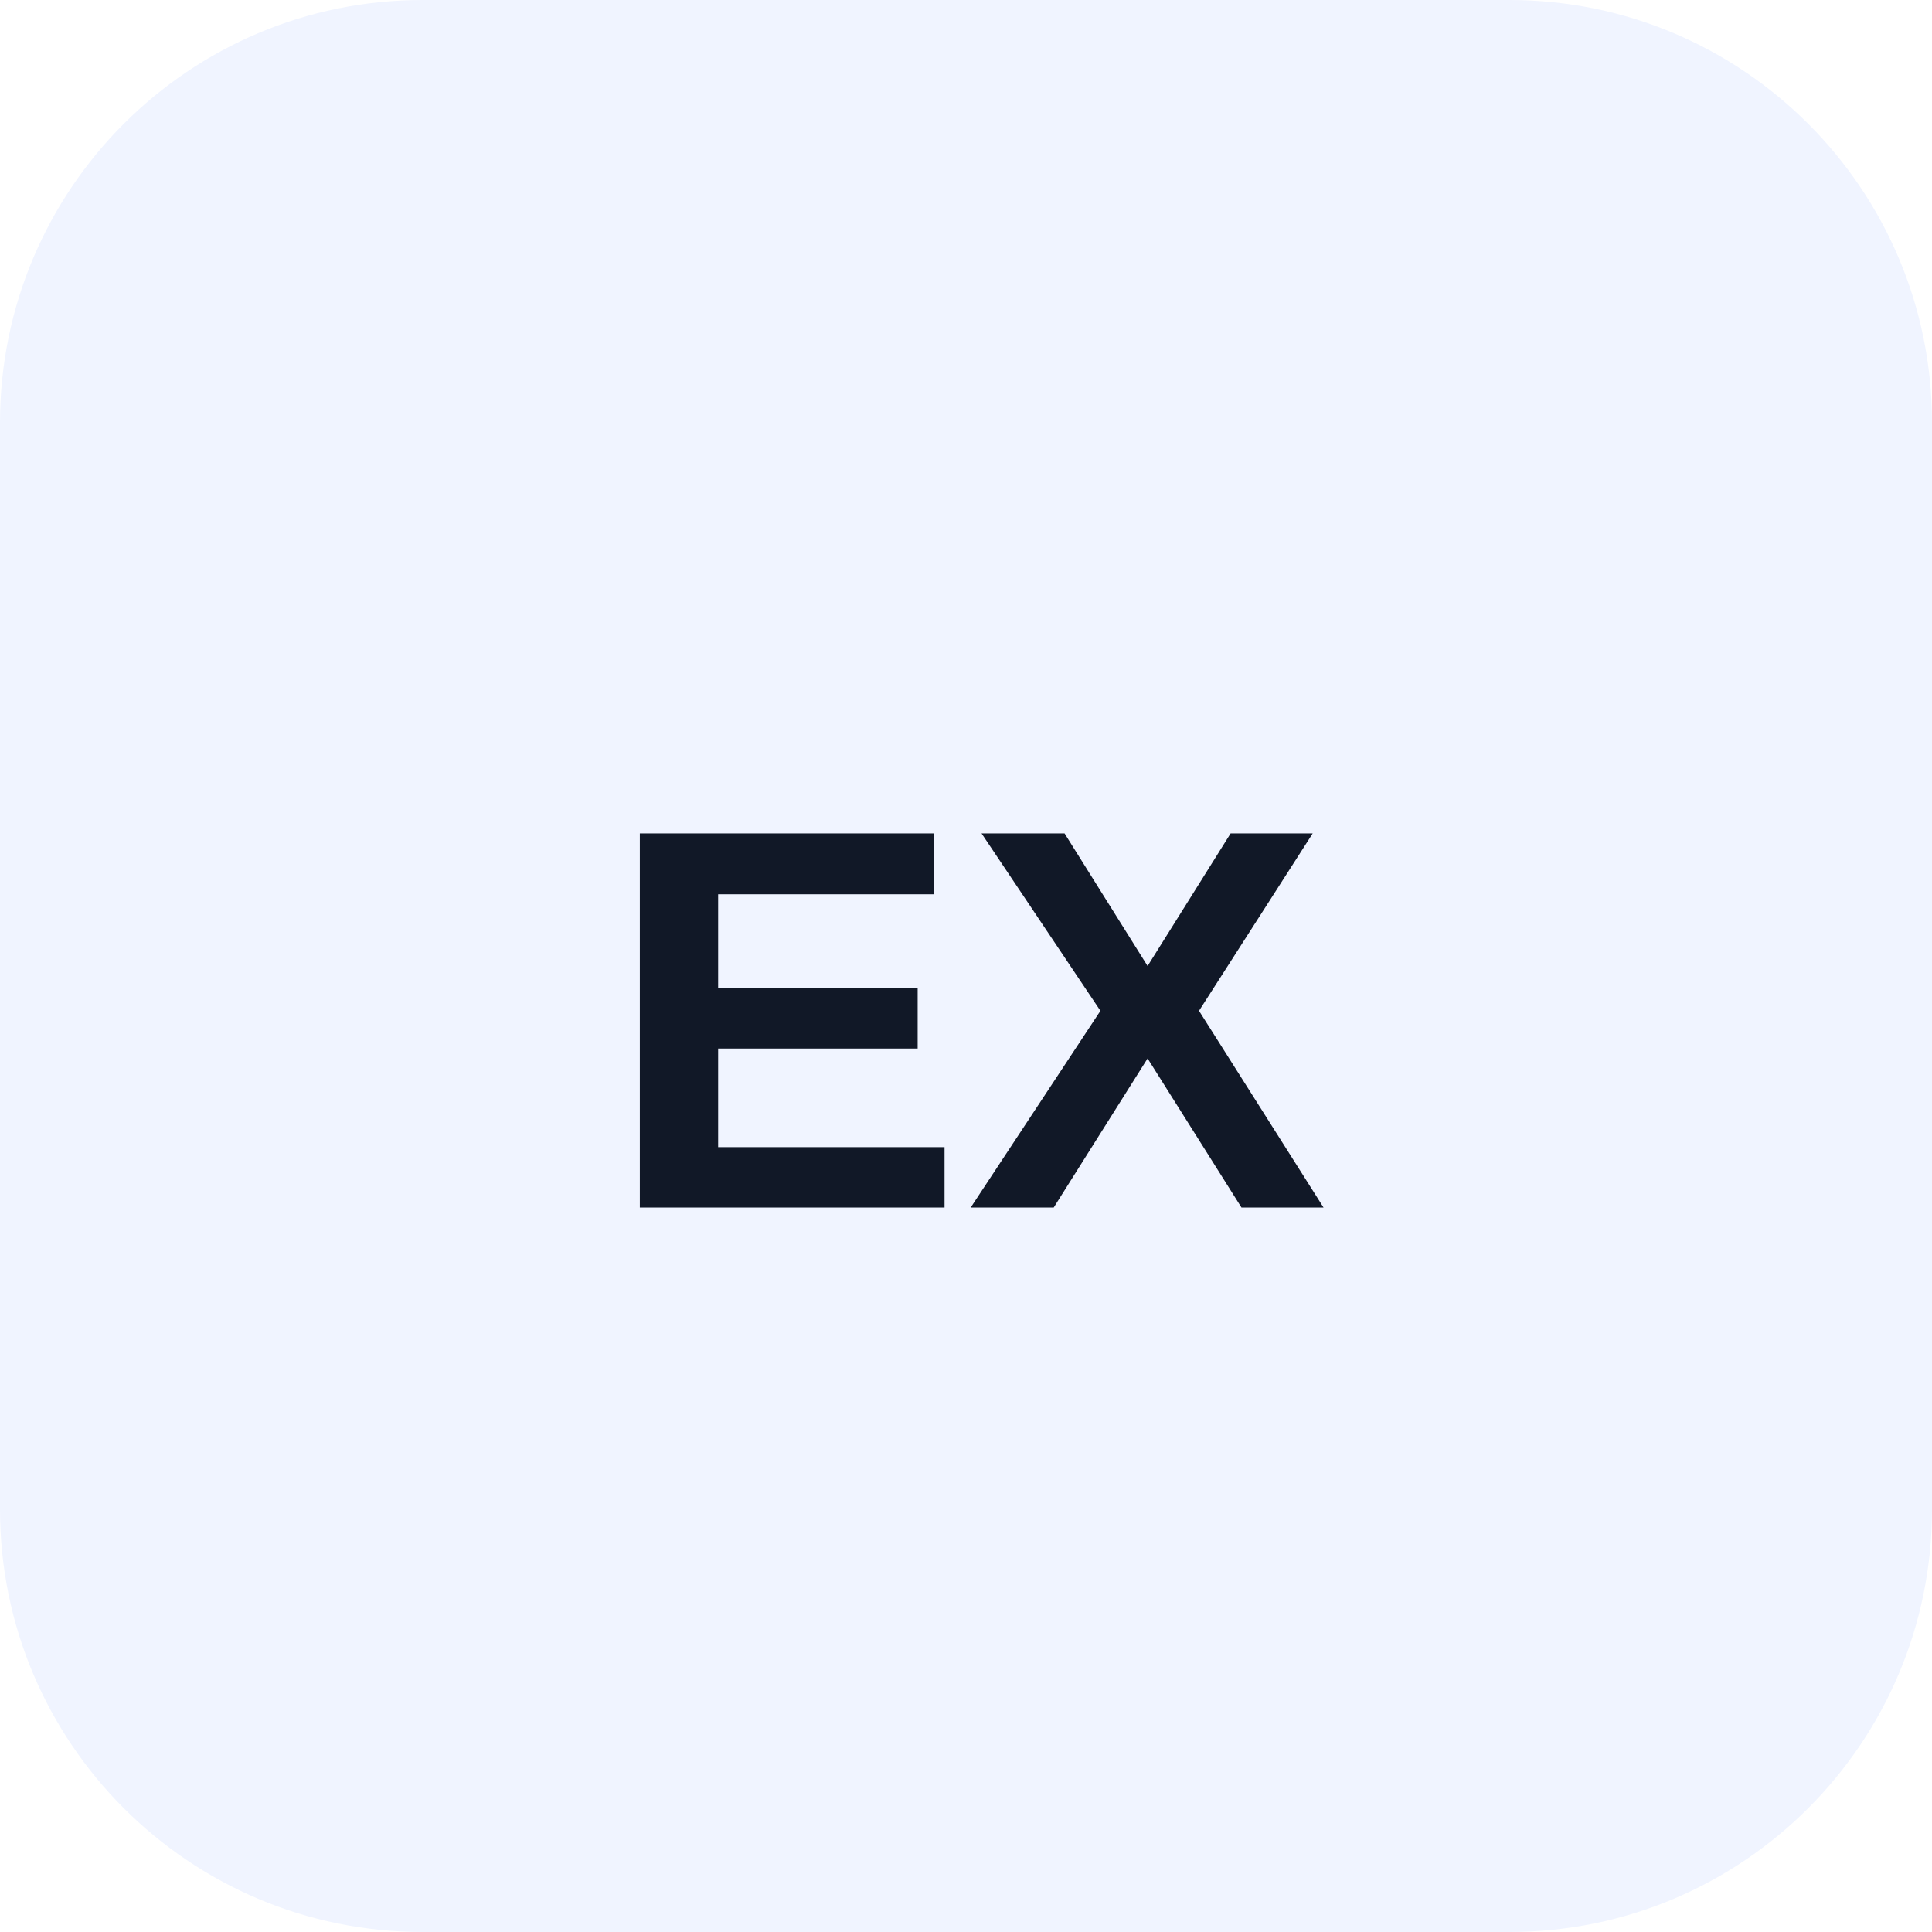
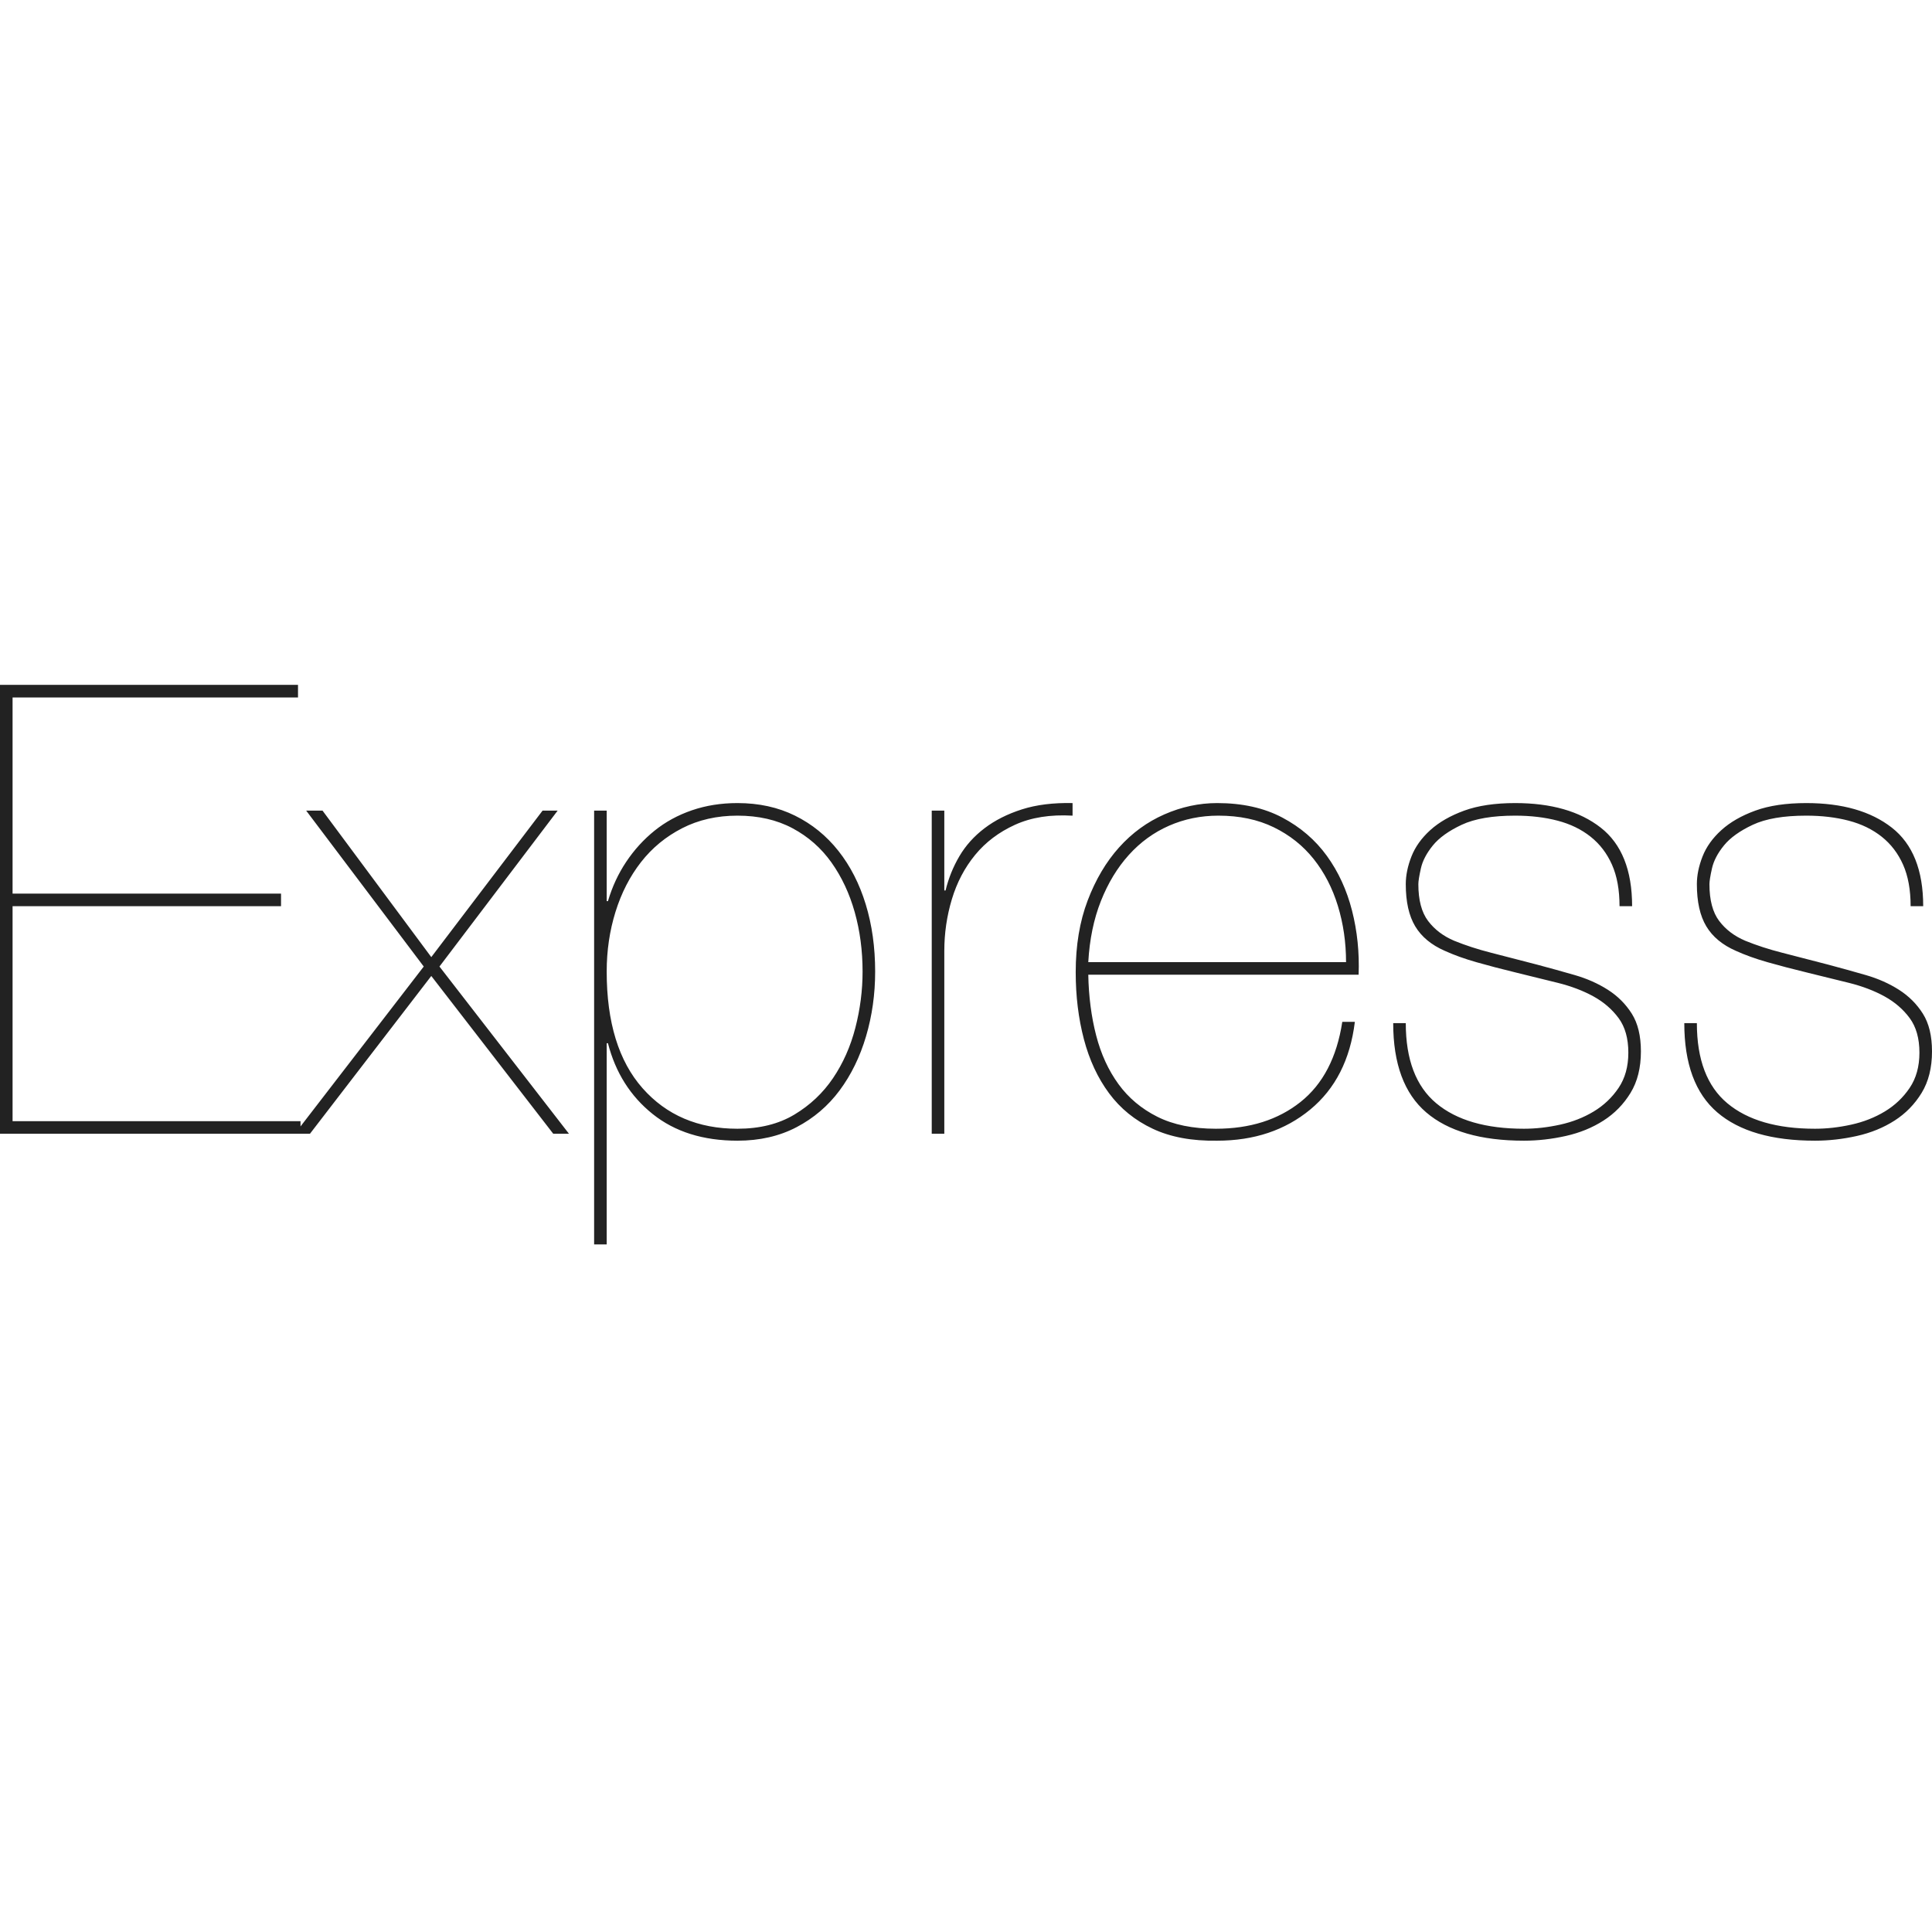
- <svg xmlns="http://www.w3.org/2000/svg" viewBox="0 0 64 64" role="img" aria-label="Express">
-   <rect width="64" height="64" rx="14" fill="#f0f4ff" />
-   <text x="32" y="40" text-anchor="middle" fill="#111827" font-family="Arial, sans-serif" font-size="18" font-weight="700">EX</text>
+ <svg xmlns="http://www.w3.org/2000/svg" width="800px" height="800px" viewBox="0 -181.5 512 512" version="1.1" preserveAspectRatio="xMidYMid">
+   <g>
+     <path d="M3.332,115.629 L3.332,58.648 L74.476,58.648 L74.476,55.315 L3.332,55.315 L3.332,3.332 L78.974,3.332 L78.974,0 L-3.55271368e-15,0 L-3.55271368e-15,118.961 L79.641,118.961 L79.641,115.629 L3.332,115.629 L3.332,115.629 Z M143.787,33.322 L114.296,72.143 L85.472,33.322 L81.14,33.322 L112.297,74.642 L78.141,118.961 L82.14,118.961 L114.296,77.142 L146.619,118.961 L150.784,118.961 L116.462,74.642 L147.785,33.322 L143.787,33.322 L143.787,33.322 Z M160.781,148.285 L160.781,94.969 L161.114,94.969 C163.114,102.744 167.057,108.992 172.944,113.713 C178.831,118.434 186.328,120.794 195.436,120.794 C201.323,120.794 206.544,119.6 211.098,117.212 C215.652,114.824 219.456,111.575 222.511,107.465 C225.565,103.355 227.898,98.579 229.509,93.136 C231.119,87.694 231.925,81.973 231.925,75.975 C231.925,69.533 231.091,63.59 229.425,58.148 C227.759,52.705 225.343,47.984 222.178,43.986 C219.012,39.987 215.18,36.877 210.681,34.655 C206.183,32.434 201.101,31.323 195.436,31.323 C191.104,31.323 187.078,31.962 183.357,33.239 C179.636,34.517 176.332,36.321 173.444,38.654 C170.556,40.987 168.056,43.736 165.946,46.901 C163.836,50.067 162.225,53.538 161.114,57.315 L160.781,57.315 L160.781,33.322 L157.449,33.322 L157.449,148.285 L160.781,148.285 L160.781,148.285 Z M195.436,117.628 C184.995,117.628 176.609,114.046 170.278,106.882 C163.947,99.718 160.781,89.415 160.781,75.975 C160.781,70.421 161.559,65.145 163.114,60.147 C164.669,55.149 166.918,50.761 169.861,46.985 C172.805,43.208 176.443,40.209 180.774,37.988 C185.106,35.766 189.994,34.655 195.436,34.655 C200.99,34.655 205.85,35.766 210.015,37.988 C214.18,40.209 217.624,43.236 220.345,47.068 C223.066,50.9 225.121,55.288 226.51,60.23 C227.898,65.173 228.592,70.421 228.592,75.975 C228.592,80.974 227.954,85.944 226.676,90.887 C225.399,95.83 223.427,100.273 220.761,104.216 C218.096,108.159 214.68,111.38 210.515,113.88 C206.349,116.379 201.323,117.628 195.436,117.628 L195.436,117.628 L195.436,117.628 Z M250.252,118.961 L250.252,70.477 C250.252,65.812 250.918,61.258 252.251,56.815 C253.584,52.372 255.639,48.456 258.416,45.069 C261.193,41.681 264.719,39.015 268.996,37.071 C273.272,35.127 278.354,34.322 284.241,34.655 L284.241,31.323 C279.131,31.212 274.661,31.767 270.829,32.989 C266.996,34.211 263.692,35.877 260.915,37.988 C258.138,40.098 255.917,42.569 254.251,45.402 C252.584,48.234 251.363,51.261 250.585,54.482 L250.252,54.482 L250.252,33.322 L246.92,33.322 L246.92,118.961 L250.252,118.961 L250.252,118.961 Z M288.406,76.808 L360.049,76.808 C360.272,70.921 359.688,65.257 358.3,59.814 C356.912,54.371 354.69,49.539 351.636,45.319 C348.581,41.098 344.638,37.71 339.806,35.155 C334.974,32.6 329.226,31.323 322.562,31.323 C317.785,31.323 313.12,32.323 308.566,34.322 C304.012,36.322 300.013,39.237 296.57,43.069 C293.127,46.901 290.35,51.594 288.24,57.148 C286.129,62.702 285.074,69.033 285.074,76.142 C285.074,82.473 285.796,88.388 287.24,93.886 C288.684,99.384 290.905,104.161 293.904,108.215 C296.903,112.269 300.763,115.407 305.484,117.628 C310.205,119.85 315.897,120.905 322.562,120.794 C332.336,120.794 340.556,118.045 347.22,112.547 C353.885,107.048 357.828,99.301 359.05,89.304 L355.718,89.304 C354.274,98.746 350.58,105.827 344.638,110.547 C338.695,115.268 331.226,117.628 322.228,117.628 C316.119,117.628 310.954,116.573 306.733,114.463 C302.513,112.352 299.069,109.464 296.404,105.799 C293.738,102.133 291.766,97.829 290.489,92.886 C289.211,87.944 288.517,82.584 288.406,76.808 L288.406,76.808 L288.406,76.808 Z M356.717,73.476 L288.406,73.476 C288.739,67.478 289.85,62.091 291.738,57.315 C293.627,52.538 296.098,48.456 299.153,45.069 C302.207,41.681 305.762,39.098 309.816,37.321 C313.87,35.544 318.23,34.655 322.895,34.655 C328.449,34.655 333.336,35.683 337.557,37.738 C341.778,39.793 345.304,42.597 348.137,46.152 C350.969,49.706 353.107,53.844 354.551,58.564 C355.995,63.285 356.717,68.256 356.717,73.476 L356.717,73.476 L356.717,73.476 Z M429.194,58.648 L432.526,58.648 C432.526,49.095 429.749,42.153 424.195,37.821 C418.641,33.489 411.088,31.323 401.536,31.323 C396.204,31.323 391.706,31.99 388.04,33.322 C384.375,34.655 381.376,36.377 379.043,38.487 C376.711,40.598 375.045,42.93 374.045,45.485 C373.045,48.04 372.545,50.484 372.545,52.816 C372.545,57.481 373.378,61.202 375.045,63.979 C376.711,66.756 379.321,68.922 382.875,70.477 C385.319,71.588 388.096,72.587 391.206,73.476 C394.316,74.365 397.926,75.309 402.036,76.308 C405.701,77.197 409.311,78.086 412.866,78.974 C416.42,79.863 419.558,81.057 422.279,82.556 C425.001,84.056 427.222,85.972 428.944,88.305 C430.665,90.637 431.526,93.692 431.526,97.468 C431.526,101.134 430.665,104.244 428.944,106.799 C427.222,109.353 425.028,111.436 422.363,113.047 C419.697,114.657 416.725,115.823 413.449,116.545 C410.172,117.267 406.979,117.628 403.869,117.628 C393.761,117.628 386.013,115.379 380.626,110.881 C375.239,106.382 372.545,99.301 372.545,89.637 L369.213,89.637 C369.213,100.412 372.129,108.298 377.96,113.296 C383.792,118.295 392.428,120.794 403.869,120.794 C407.534,120.794 411.227,120.377 414.948,119.544 C418.669,118.711 422.002,117.351 424.945,115.462 C427.889,113.574 430.277,111.131 432.109,108.131 C433.942,105.132 434.858,101.467 434.858,97.135 C434.858,93.025 434.053,89.693 432.443,87.138 C430.832,84.584 428.722,82.473 426.111,80.807 C423.501,79.141 420.558,77.836 417.281,76.892 C414.004,75.947 410.7,75.031 407.367,74.143 C402.702,72.921 398.62,71.865 395.121,70.977 C391.623,70.088 388.374,69.033 385.375,67.811 C382.487,66.589 380.182,64.84 378.46,62.563 C376.738,60.286 375.878,57.037 375.878,52.816 C375.878,52.039 376.1,50.65 376.544,48.651 C376.988,46.651 378.044,44.624 379.71,42.569 C381.376,40.515 383.931,38.682 387.374,37.071 C390.817,35.461 395.538,34.655 401.536,34.655 C405.646,34.655 409.394,35.1 412.782,35.988 C416.17,36.877 419.086,38.293 421.529,40.237 C423.973,42.181 425.861,44.652 427.194,47.651 C428.527,50.65 429.194,54.316 429.194,58.648 L429.194,58.648 L429.194,58.648 Z M506.335,58.648 L509.667,58.648 C509.667,49.095 506.891,42.153 501.337,37.821 C495.783,33.489 488.23,31.323 478.678,31.323 C473.346,31.323 468.847,31.99 465.182,33.322 C461.516,34.655 458.517,36.377 456.185,38.487 C453.852,40.598 452.186,42.93 451.186,45.485 C450.187,48.04 449.687,50.484 449.687,52.816 C449.687,57.481 450.52,61.202 452.186,63.979 C453.852,66.756 456.463,68.922 460.017,70.477 C462.461,71.588 465.237,72.587 468.348,73.476 C471.458,74.365 475.068,75.309 479.177,76.308 C482.843,77.197 486.453,78.086 490.007,78.974 C493.562,79.863 496.699,81.057 499.421,82.556 C502.142,84.056 504.364,85.972 506.085,88.305 C507.807,90.637 508.668,93.692 508.668,97.468 C508.668,101.134 507.807,104.244 506.085,106.799 C504.364,109.353 502.17,111.436 499.504,113.047 C496.838,114.657 493.867,115.823 490.59,116.545 C487.314,117.267 484.12,117.628 481.01,117.628 C470.902,117.628 463.155,115.379 457.768,110.881 C452.38,106.382 449.687,99.301 449.687,89.637 L446.355,89.637 C446.355,100.412 449.27,108.298 455.102,113.296 C460.933,118.295 469.569,120.794 481.01,120.794 C484.676,120.794 488.369,120.377 492.09,119.544 C495.811,118.711 499.143,117.351 502.087,115.462 C505.03,113.574 507.418,111.131 509.251,108.131 C511.084,105.132 512,101.467 512,97.135 C512,93.025 511.195,89.693 509.584,87.138 C507.974,84.584 505.863,82.473 503.253,80.807 C500.643,79.141 497.699,77.836 494.422,76.892 C491.146,75.947 487.841,75.031 484.509,74.143 C479.844,72.921 475.762,71.865 472.263,70.977 C468.764,70.088 465.515,69.033 462.516,67.811 C459.628,66.589 457.323,64.84 455.602,62.563 C453.88,60.286 453.019,57.037 453.019,52.816 C453.019,52.039 453.241,50.65 453.686,48.651 C454.13,46.651 455.185,44.624 456.851,42.569 C458.517,40.515 461.072,38.682 464.515,37.071 C467.959,35.461 472.679,34.655 478.678,34.655 C482.787,34.655 486.536,35.1 489.924,35.988 C493.312,36.877 496.227,38.293 498.671,40.237 C501.115,42.181 503.003,44.652 504.336,47.651 C505.669,50.65 506.335,54.316 506.335,58.648 L506.335,58.648 L506.335,58.648 Z" fill="#222222">
+ 
+ </path>
+   </g>
</svg>
